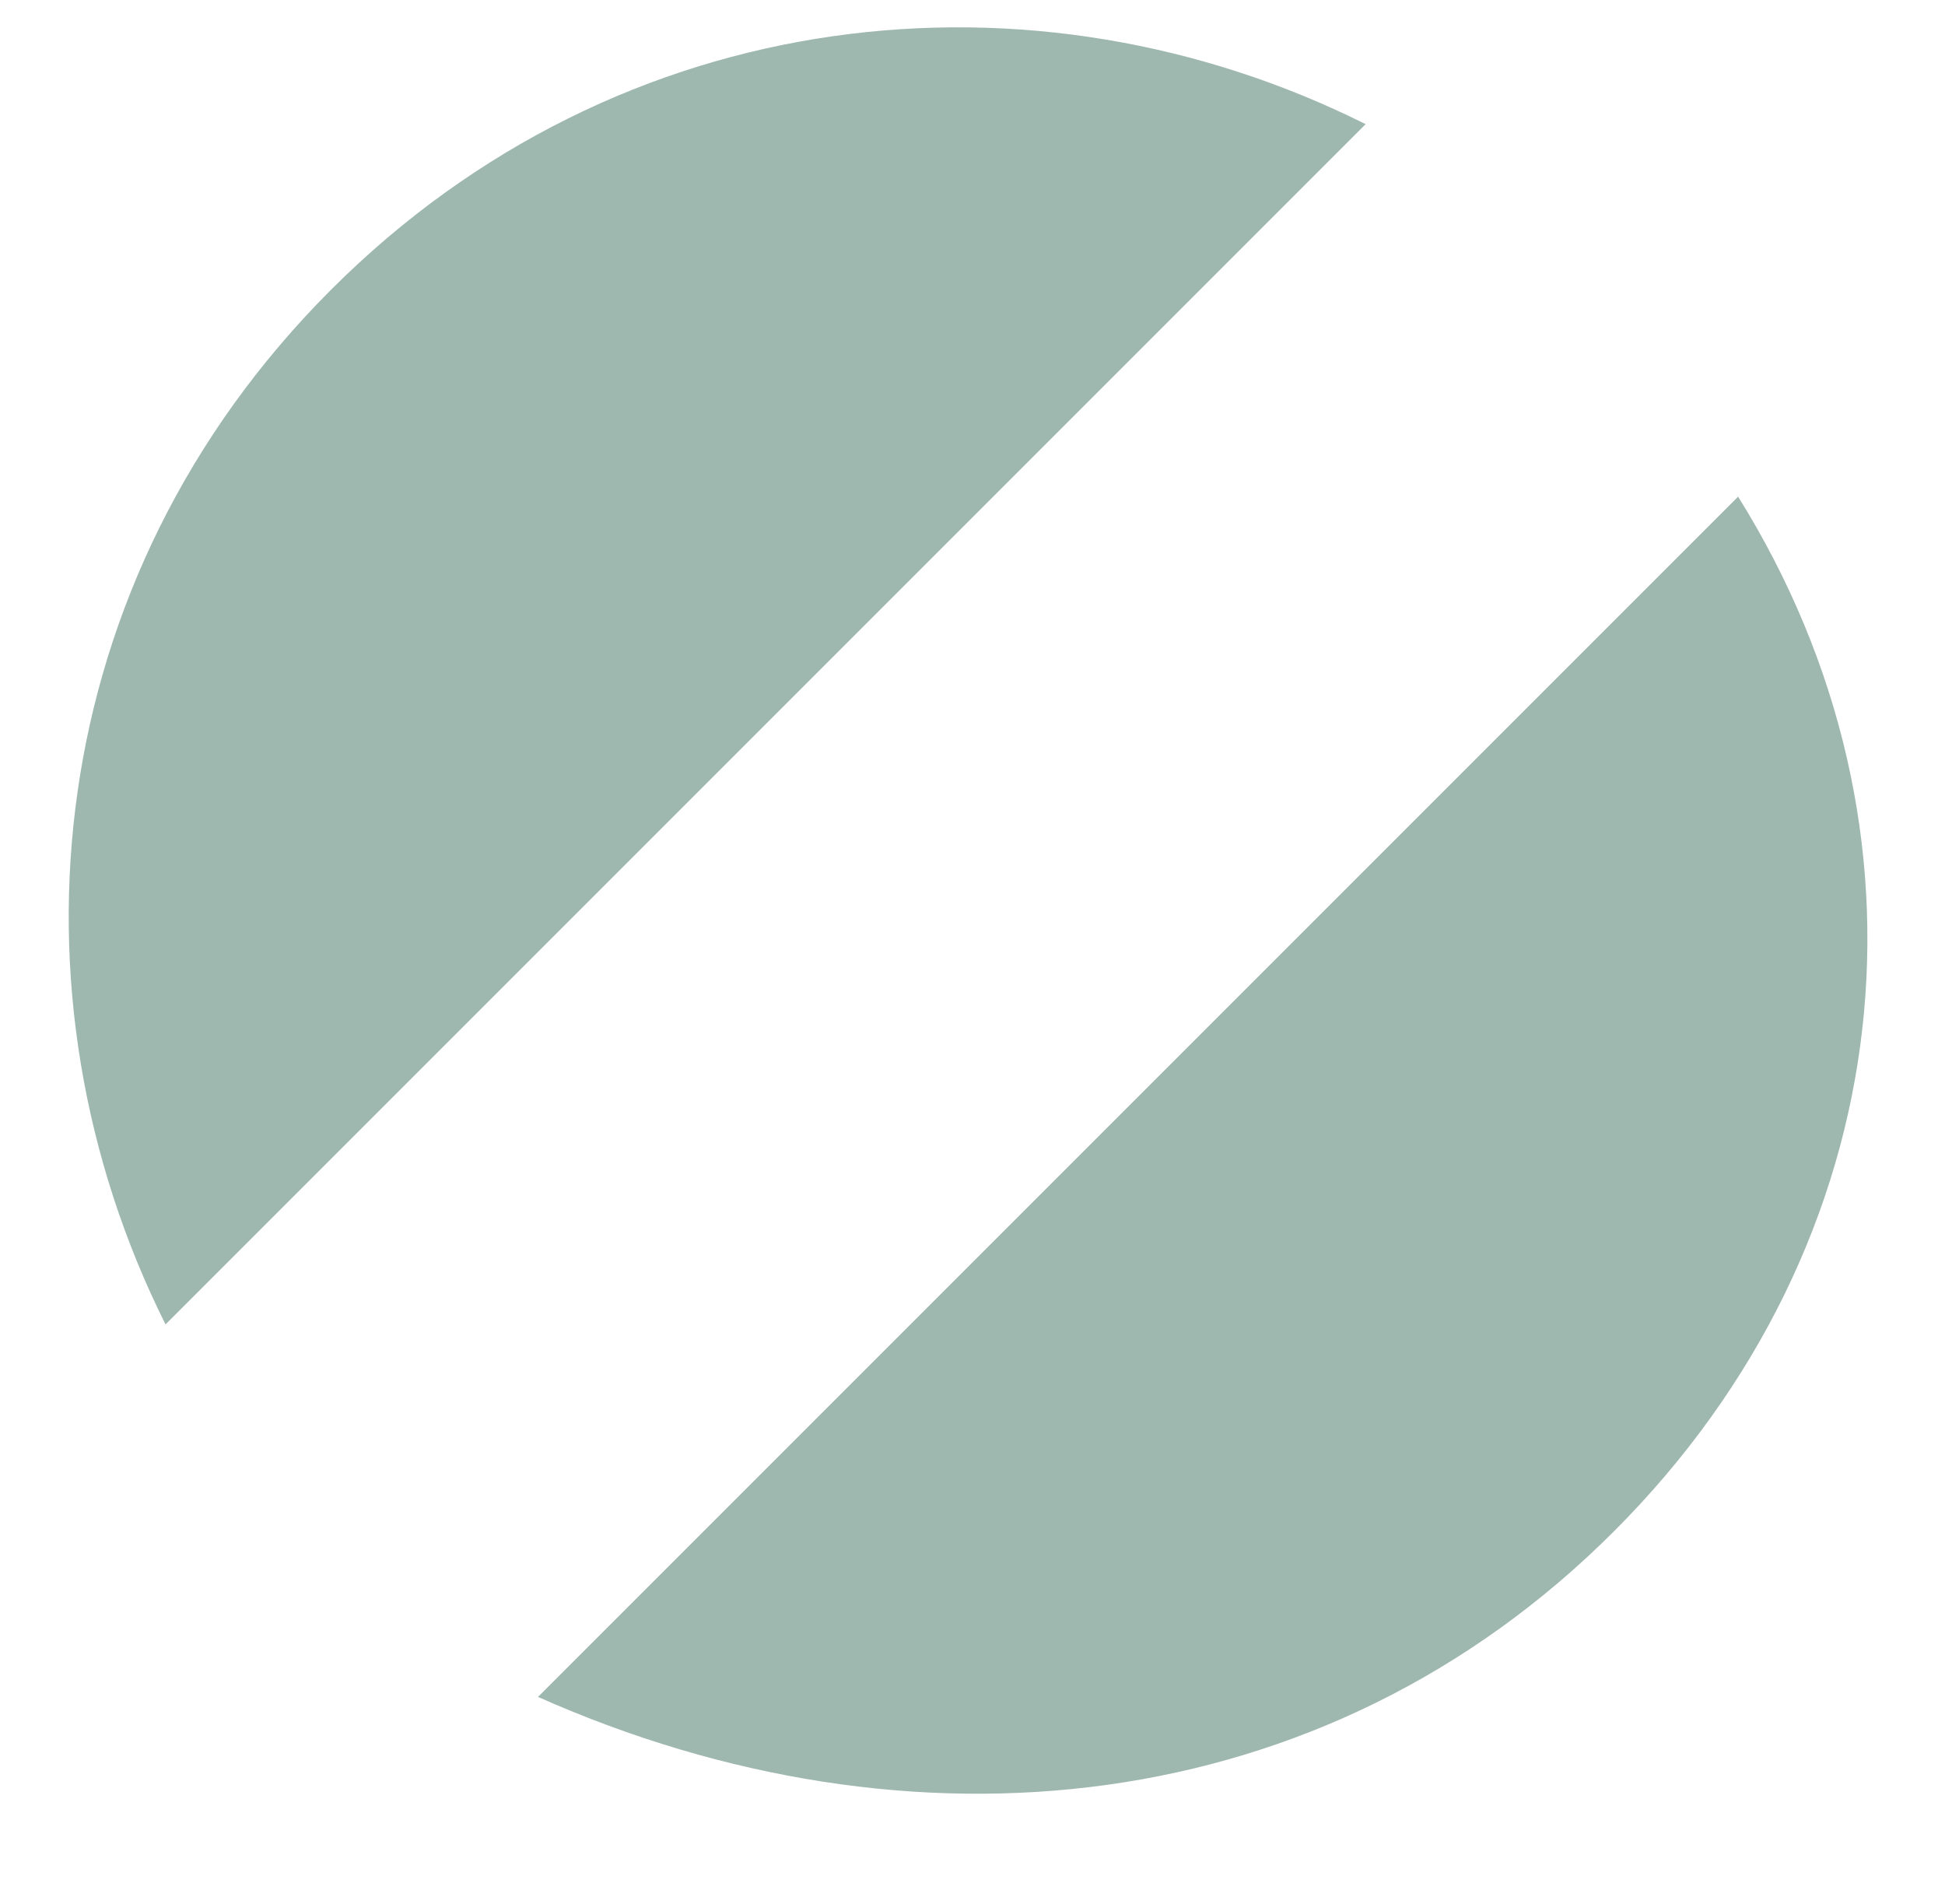
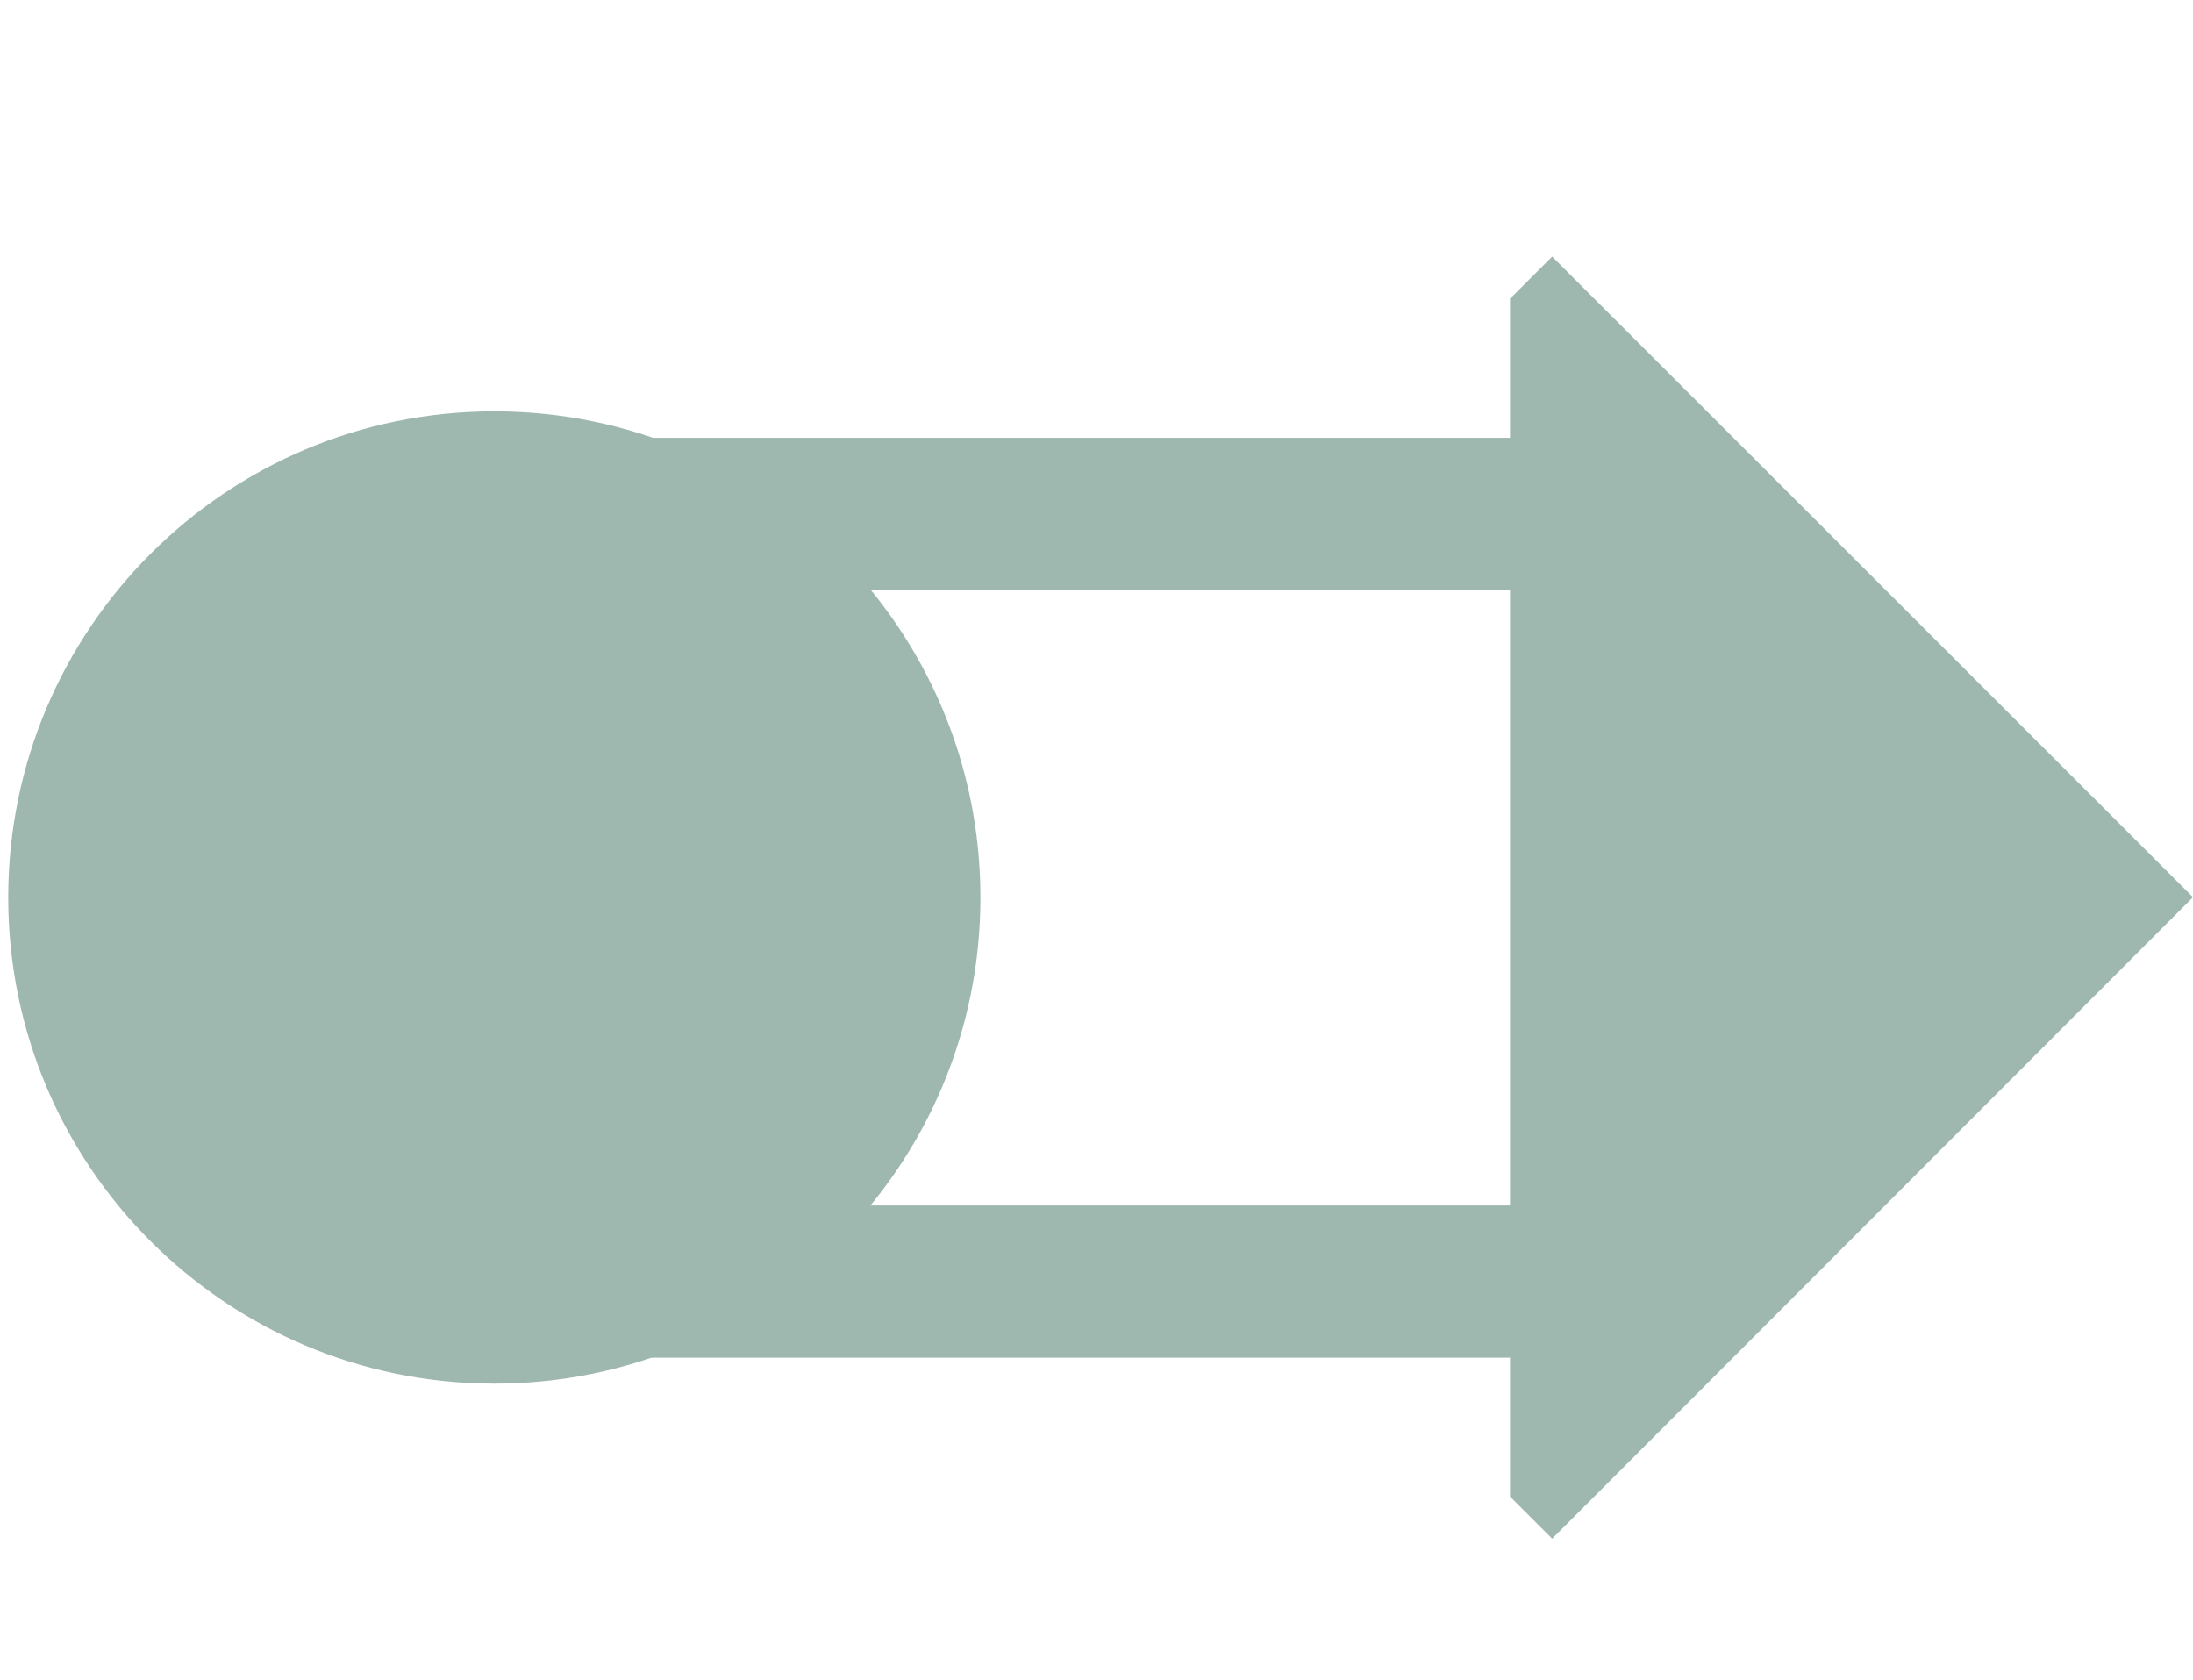
- <svg xmlns="http://www.w3.org/2000/svg" version="1.1" id="Layer_1" x="0px" y="0px" width="4.7px" height="4.6px" viewBox="0 0 4.7 4.6" style="enable-background:new 0 0 4.7 4.6;" xml:space="preserve">
-   <style type="text/css">
- 	.st0{fill:#9FB8AF;}
- </style>
+ <svg xmlns="http://www.w3.org/2000/svg" version="1.1" id="Layer_1" x="0px" y="0px" width="8.531px" height="6.534px" viewBox="-2.697 0 8.531 6.534" style="enable-background:new -2.697 0 8.531 6.534;" xml:space="preserve">
+   <circle style="fill:#9FB8AF;" cx="-0.774" cy="3.491" r="1.891" />
  <g>
-     <path class="st0" d="M0.8,0.7C0.1,1.4,0,2.4,0.4,3.2l2.9-2.9C2.5-0.1,1.5,0,0.8,0.7z" />
-     <path class="st0" d="M3.9,3.7C4.6,3,4.7,2,4.2,1.2L1.3,4.1C2.2,4.5,3.2,4.4,3.9,3.7z" />
+     <rect x="-0.773" y="1.703" style="fill:#9FB8AF;" width="4.384" height="0.593" />
+     <rect x="-0.733" y="4.689" style="fill:#9FB8AF;" width="4.257" height="0.592" />
+   </g>
+   <g>
+     <polygon style="fill:#9FB8AF;" points="3.341,5.985 5.834,3.49 3.341,0.998 3.177,1.162 3.177,5.821  " />
  </g>
</svg>
